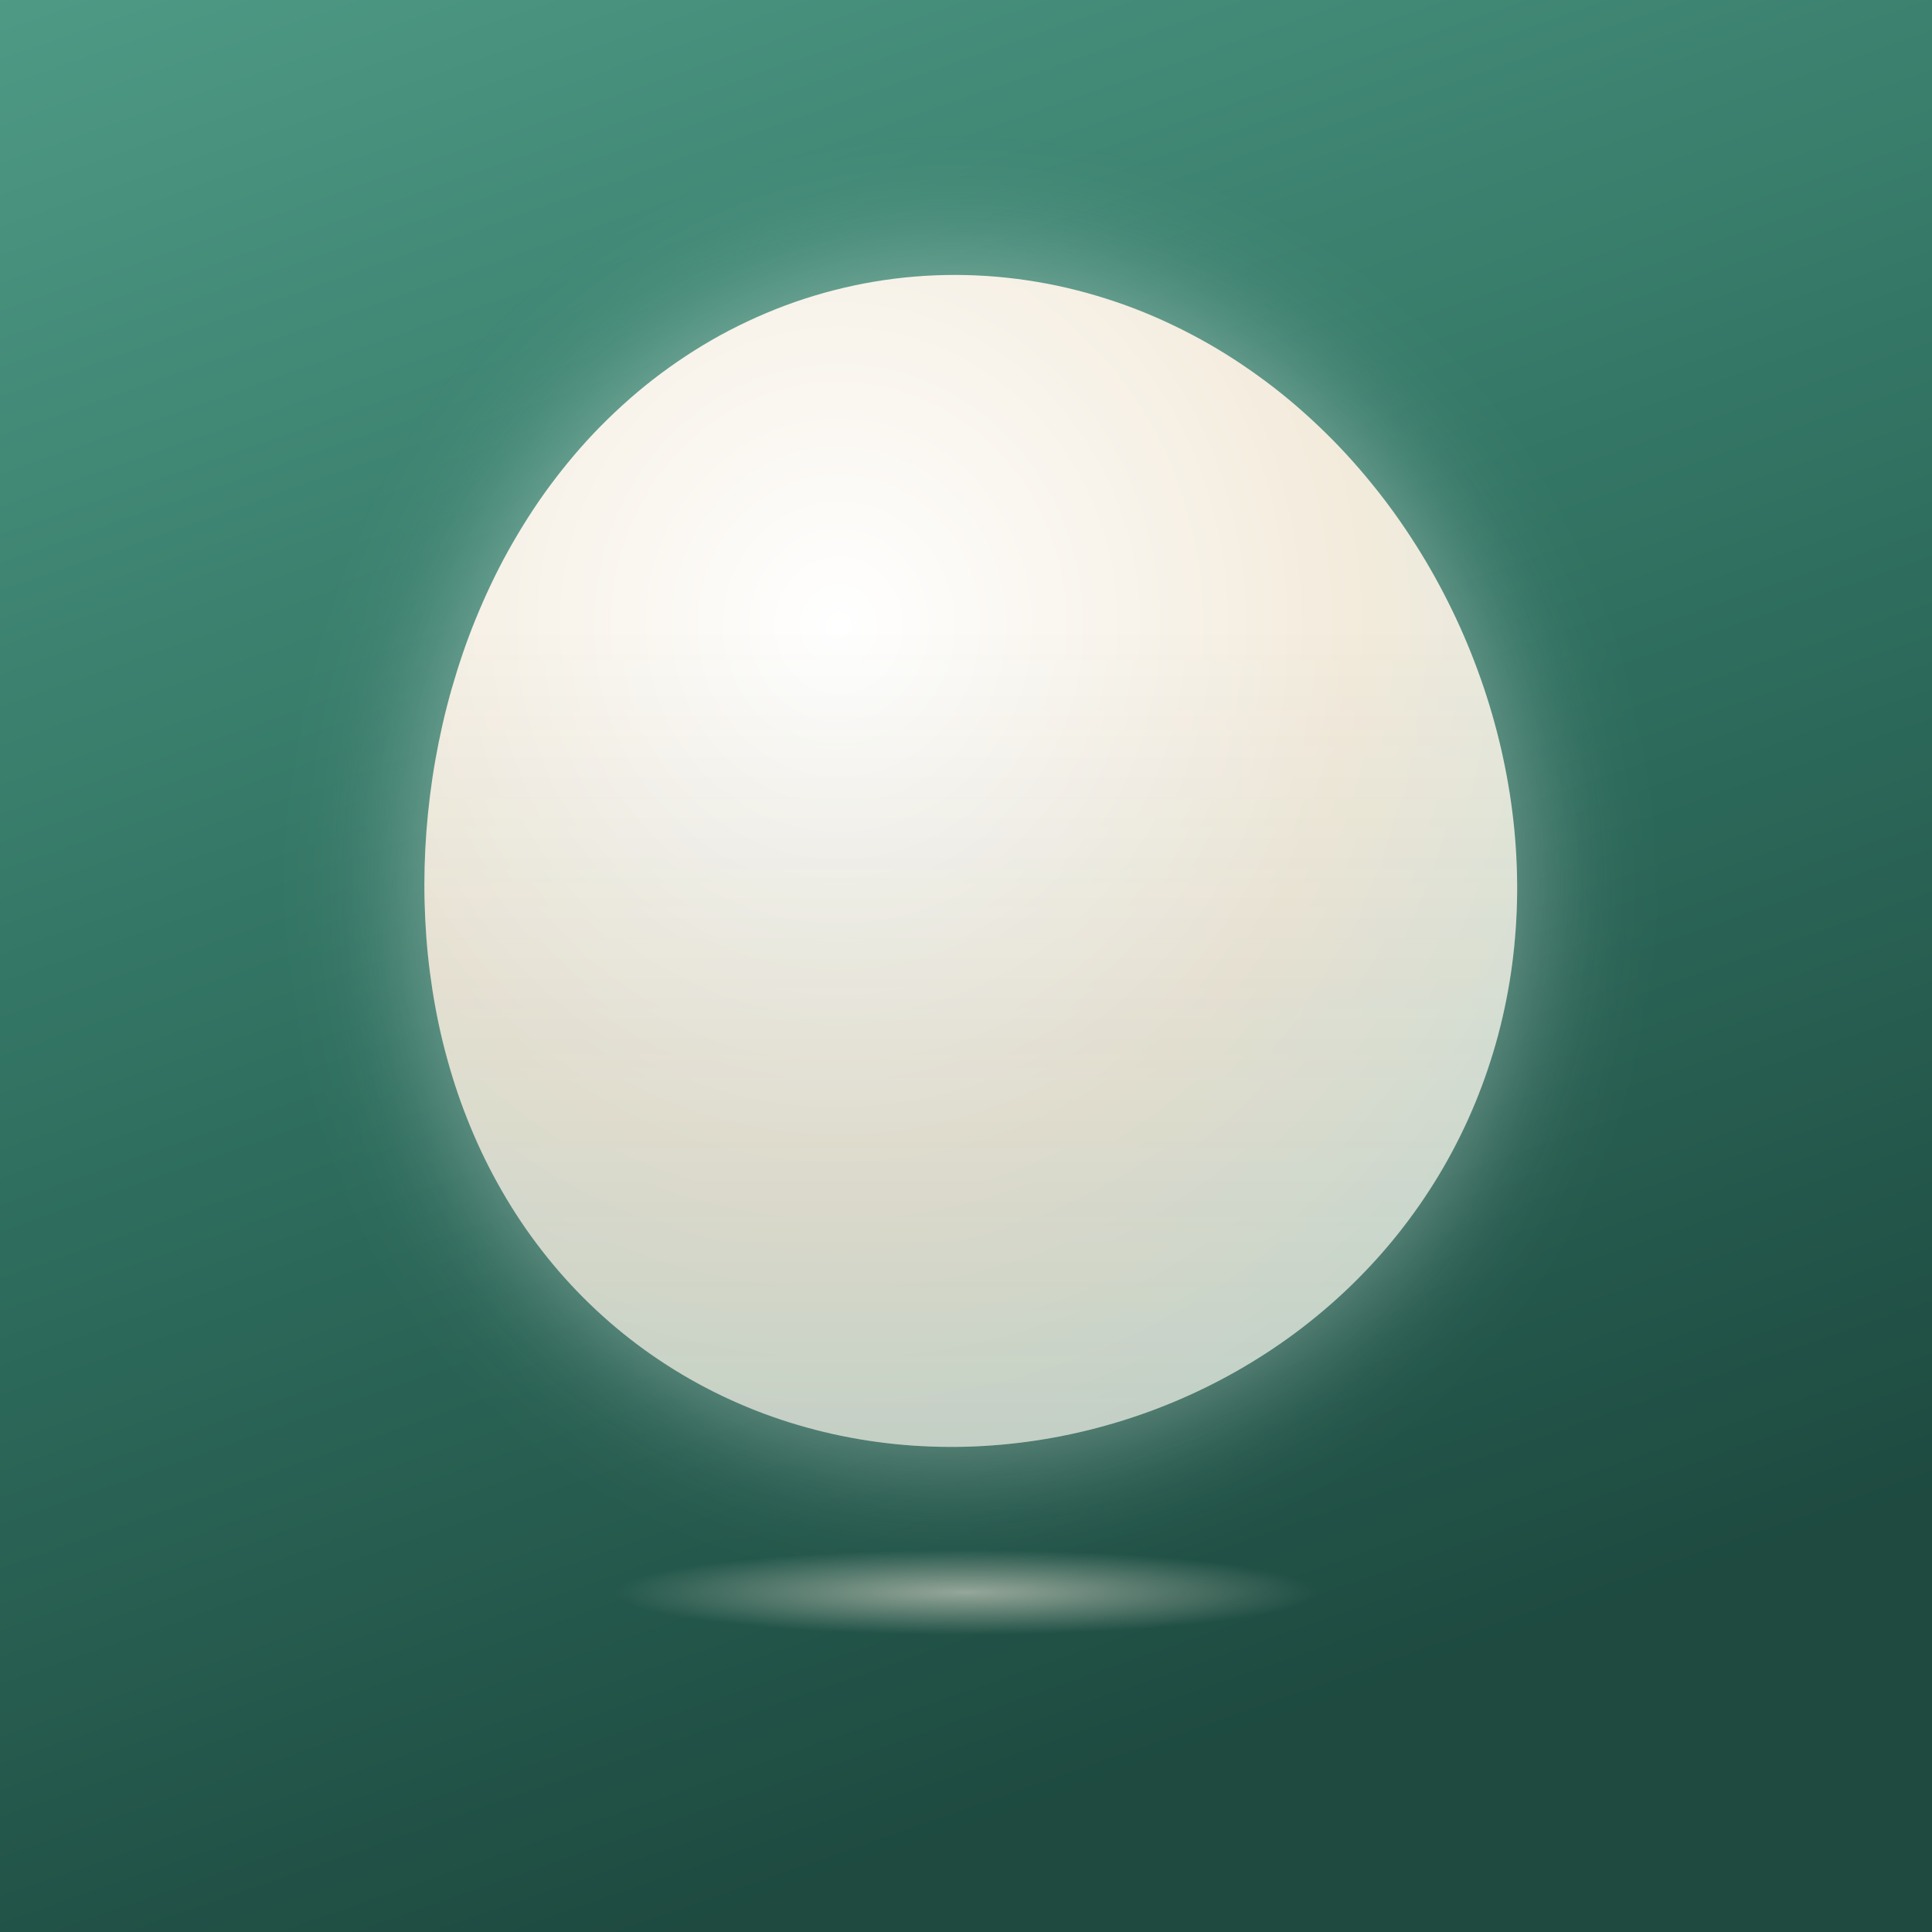
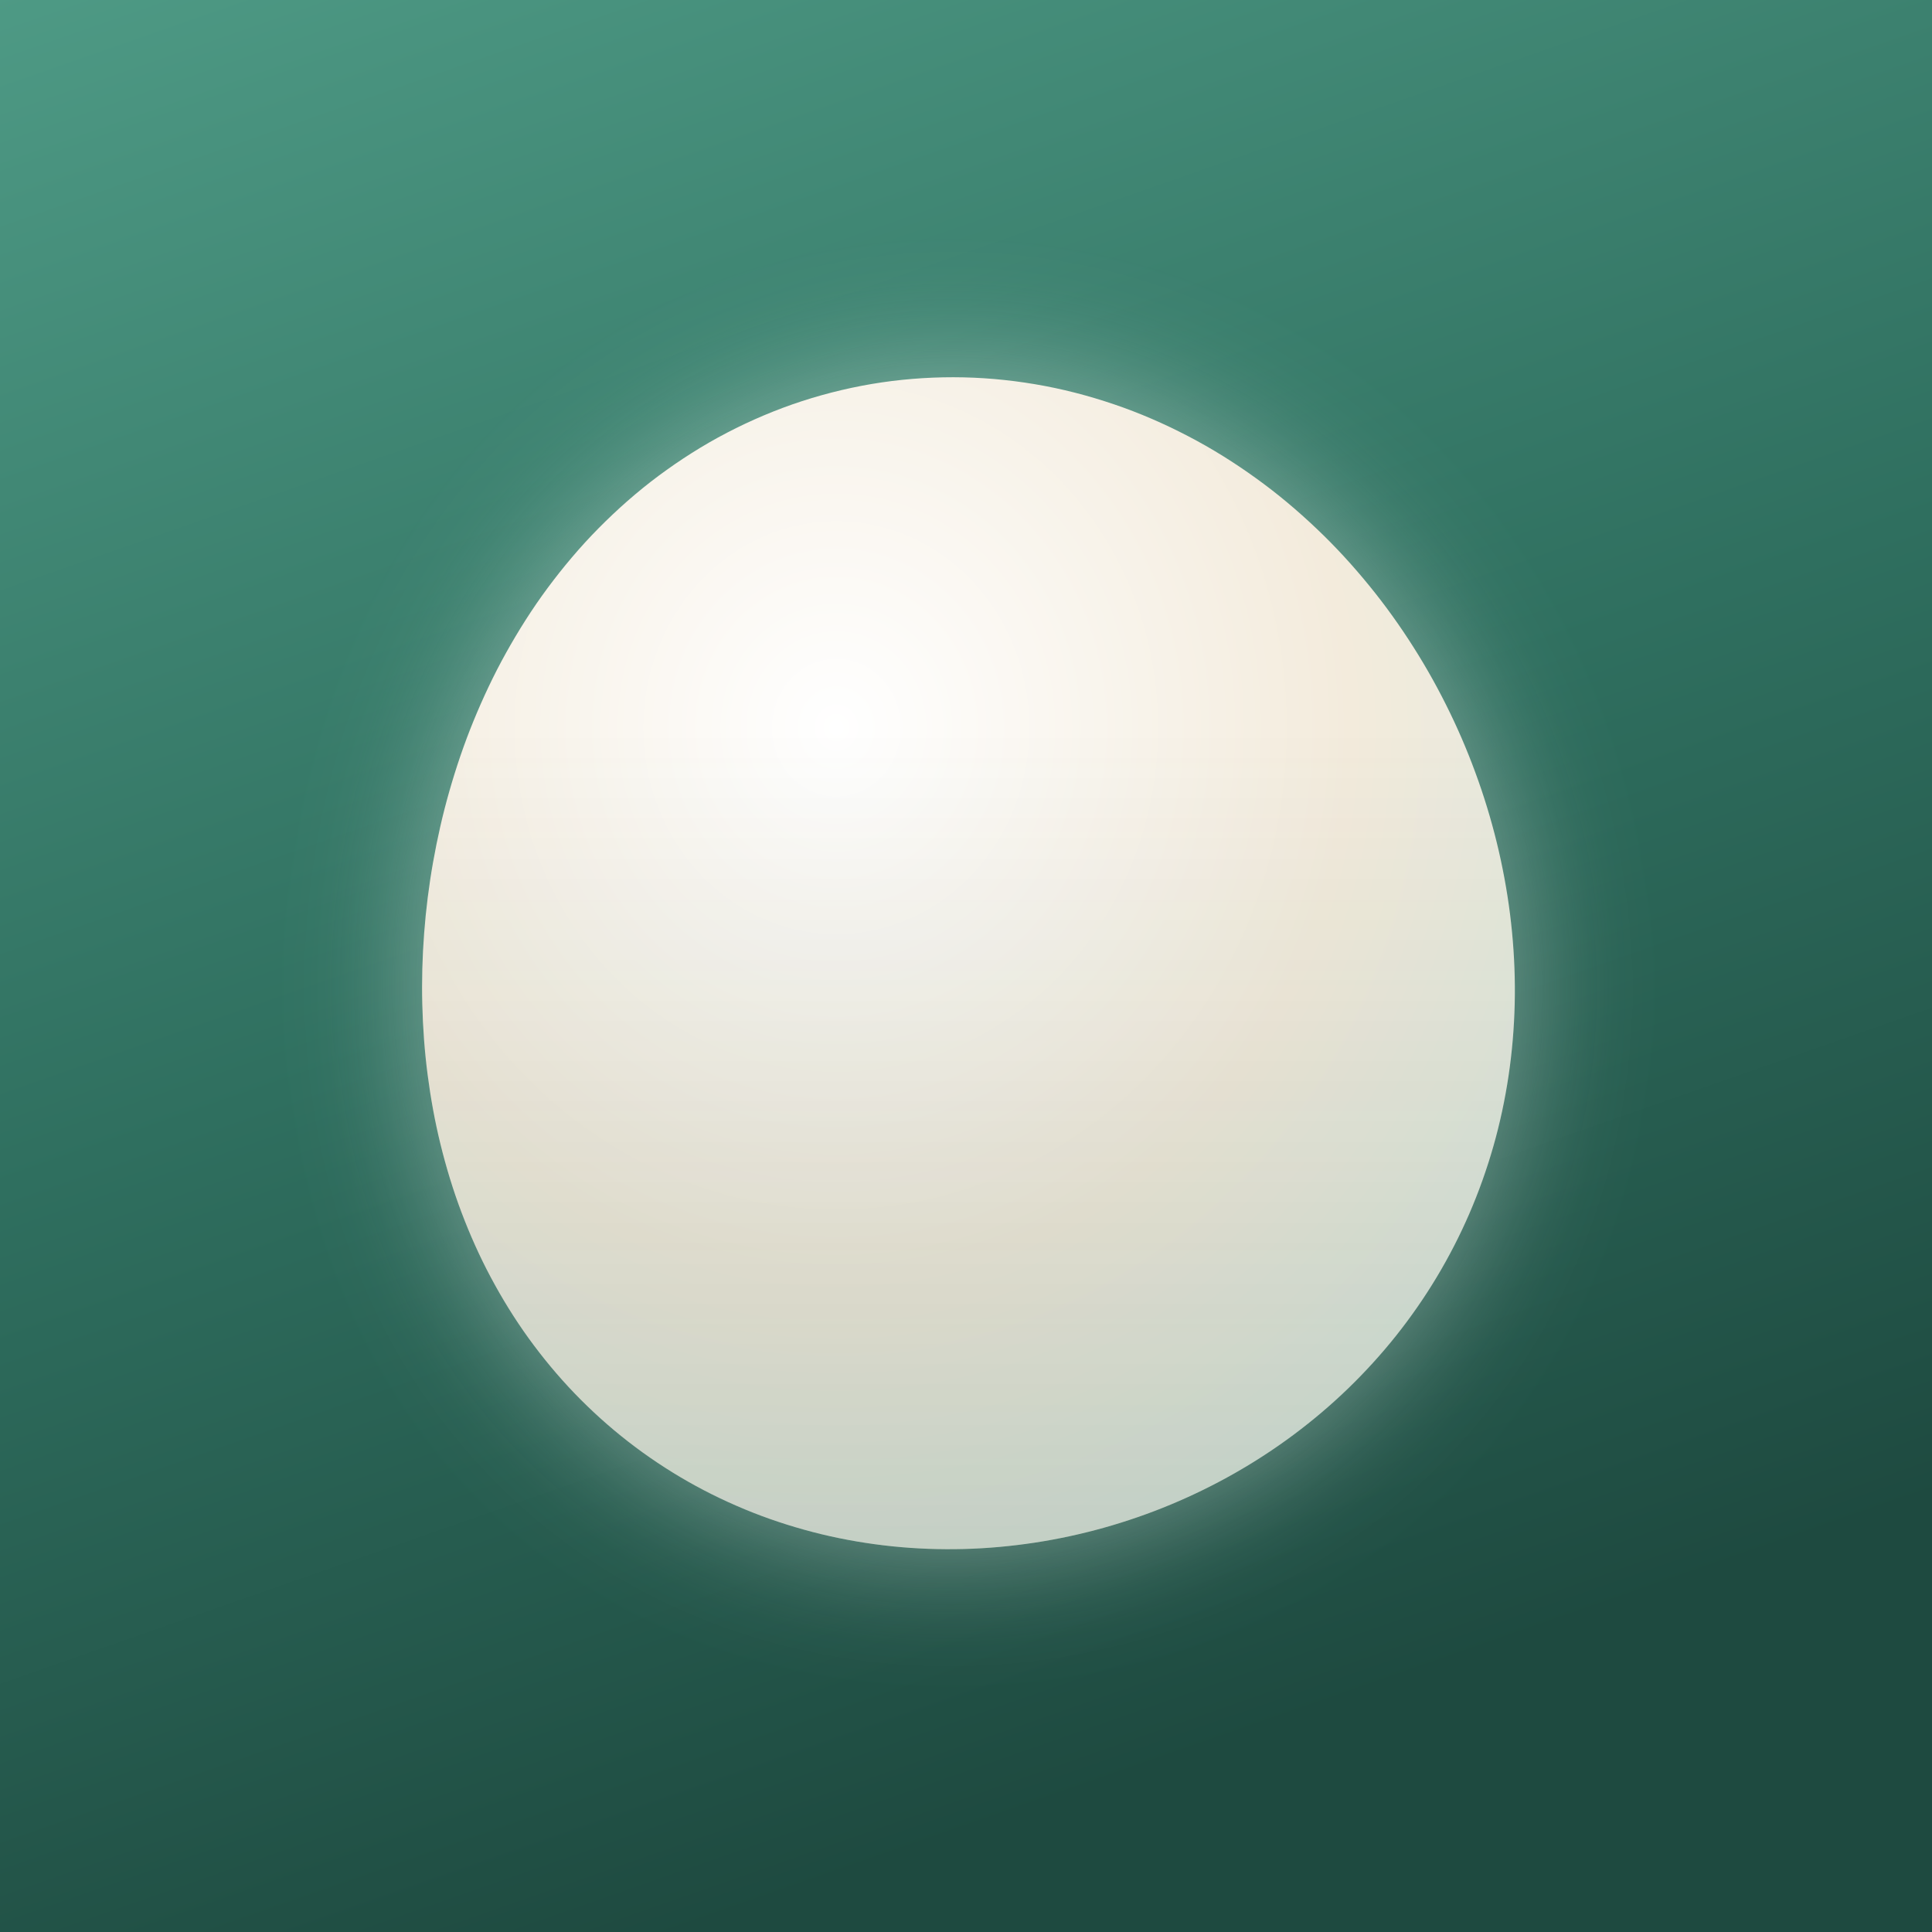
<svg xmlns="http://www.w3.org/2000/svg" width="1024" height="1024" viewBox="0 0 1024 1024">
  <defs>
    <linearGradient id="jade" x1="0" y1="0" x2="0.35" y2="1">
      <stop offset="0" stop-color="#4E9A85" />
      <stop offset="0.55" stop-color="#2F6F5F" />
      <stop offset="1" stop-color="#1E4A40" />
    </linearGradient>
    <radialGradient id="porcelain" cx="0.38" cy="0.3" r="0.85">
      <stop offset="0" stop-color="#FFFFFF" />
      <stop offset="0.55" stop-color="#F3EBDC" />
      <stop offset="1" stop-color="#D9E8DF" />
    </radialGradient>
    <radialGradient id="porcelainDark" cx="0.38" cy="0.3" r="0.85">
      <stop offset="0" stop-color="#FFFFFF" />
      <stop offset="0.5" stop-color="#F3EBDC" />
      <stop offset="1" stop-color="#9FD6C4" />
    </radialGradient>
    <radialGradient id="gray" cx="0.38" cy="0.3" r="0.85">
      <stop offset="0" stop-color="#FFFFFF" />
      <stop offset="1" stop-color="#9A9A9A" />
    </radialGradient>
    <linearGradient id="shade" x1="0" y1="0" x2="0" y2="1">
      <stop offset="0.3" stop-color="#1E4A40" stop-opacity="0" />
      <stop offset="1" stop-color="#1E4A40" stop-opacity="0.16" />
    </linearGradient>
-     <radialGradient id="refl">
-       <stop offset="0" stop-color="#F3EBDC" stop-opacity="0.55" />
-       <stop offset="1" stop-color="#F3EBDC" stop-opacity="0" />
-     </radialGradient>
    <filter id="glow" x="-50%" y="-50%" width="200%" height="200%">
      <feGaussianBlur stdDeviation="34" />
    </filter>
    <filter id="mshadow" x="-20%" y="-20%" width="140%" height="140%">
      <feDropShadow dx="0" dy="12" stdDeviation="14" flood-color="#000" flood-opacity="0.35" />
    </filter>
  </defs>
  <rect width="1024" height="1024" fill="url(#jade)" />
-   <path d="M804.04,478.00 C803.73,490.71 802.66,503.48 800.79,516.02 C798.91,528.56 796.23,541.07 792.77,553.23 C789.30,565.40 785.02,577.43 780.01,589.01 C775.00,600.60 769.17,611.93 762.68,622.73 C756.20,633.53 748.93,643.97 741.11,653.80 C733.28,663.63 724.73,673.00 715.72,681.72 C706.70,690.43 697.05,698.61 687.03,706.10 C677.00,713.59 666.42,720.47 655.56,726.65 C644.70,732.83 633.37,738.37 621.84,743.18 C610.31,747.98 598.40,752.12 586.35,755.49 C574.31,758.87 561.97,761.55 549.58,763.43 C537.19,765.31 524.57,766.46 512.00,766.79 C499.43,767.11 486.72,766.66 474.17,765.36 C461.62,764.05 449.02,761.94 436.72,758.97 C424.41,755.99 412.17,752.17 400.36,747.52 C388.56,742.86 376.94,737.34 365.90,731.05 C354.86,724.77 344.14,717.62 334.12,709.82 C324.09,702.02 314.53,693.40 305.74,684.26 C296.95,675.12 288.75,665.24 281.35,654.98 C273.95,644.73 267.24,633.85 261.32,622.73 C255.39,611.61 250.22,600.01 245.79,588.27 C241.35,576.53 237.69,564.44 234.70,552.30 C231.72,540.16 229.48,527.79 227.87,515.41 C226.26,503.02 225.35,490.51 225.04,478.00 C224.73,465.49 225.07,452.91 226.03,440.35 C226.99,427.79 228.55,415.19 230.78,402.65 C233.01,390.10 235.84,377.53 239.40,365.09 C242.96,352.64 247.16,340.19 252.16,327.98 C257.16,315.78 262.86,303.61 269.41,291.85 C275.96,280.10 283.28,268.47 291.45,257.45 C299.63,246.44 308.65,235.69 318.46,225.77 C328.27,215.86 338.96,206.39 350.31,197.95 C361.66,189.50 373.87,181.73 386.55,175.13 C399.22,168.54 412.68,162.82 426.36,158.37 C440.03,153.93 454.34,150.55 468.61,148.45 C482.89,146.35 497.58,145.46 512.00,145.79 C526.42,146.11 541.01,147.70 555.13,150.38 C569.25,153.06 583.29,157.00 596.71,161.84 C610.13,166.69 623.25,172.72 635.66,179.47 C648.06,186.22 659.98,194.01 671.15,202.35 C682.32,210.68 692.87,219.89 702.68,229.50 C712.49,239.11 721.61,249.41 730.00,260.00 C738.40,270.59 746.08,281.70 753.05,293.04 C760.02,304.37 766.28,316.10 771.84,327.98 C777.40,339.87 782.25,352.05 786.40,364.34 C790.54,376.63 793.99,389.15 796.69,401.72 C799.40,414.28 801.40,427.02 802.63,439.74 C803.85,452.45 804.35,465.29 804.04,478.00 Z" fill="#E9F6EF" opacity="0.45" filter="url(#glow)" />
-   <path d="M804.04,478.00 C803.73,490.71 802.66,503.48 800.79,516.02 C798.91,528.56 796.23,541.07 792.77,553.23 C789.30,565.40 785.02,577.43 780.01,589.01 C775.00,600.60 769.17,611.93 762.68,622.73 C756.20,633.53 748.93,643.97 741.11,653.80 C733.28,663.63 724.73,673.00 715.72,681.72 C706.70,690.43 697.05,698.61 687.03,706.10 C677.00,713.59 666.42,720.47 655.56,726.65 C644.70,732.83 633.37,738.37 621.84,743.18 C610.31,747.98 598.40,752.12 586.35,755.49 C574.31,758.87 561.97,761.55 549.58,763.43 C537.19,765.31 524.57,766.46 512.00,766.79 C499.43,767.11 486.72,766.66 474.17,765.36 C461.62,764.05 449.02,761.94 436.72,758.97 C424.41,755.99 412.17,752.17 400.36,747.52 C388.56,742.86 376.94,737.34 365.90,731.05 C354.86,724.77 344.14,717.62 334.12,709.82 C324.09,702.02 314.53,693.40 305.74,684.26 C296.95,675.12 288.75,665.24 281.35,654.98 C273.95,644.73 267.24,633.85 261.32,622.73 C255.39,611.61 250.22,600.01 245.79,588.27 C241.35,576.53 237.69,564.44 234.70,552.30 C231.72,540.16 229.48,527.79 227.87,515.41 C226.26,503.02 225.35,490.51 225.04,478.00 C224.73,465.49 225.07,452.91 226.03,440.35 C226.99,427.79 228.55,415.19 230.78,402.65 C233.01,390.10 235.84,377.53 239.40,365.09 C242.96,352.64 247.16,340.19 252.16,327.98 C257.16,315.78 262.86,303.61 269.41,291.85 C275.96,280.10 283.28,268.47 291.45,257.45 C299.63,246.44 308.65,235.69 318.46,225.77 C328.27,215.86 338.96,206.39 350.31,197.95 C361.66,189.50 373.87,181.73 386.55,175.13 C399.22,168.54 412.68,162.82 426.36,158.37 C440.03,153.93 454.34,150.55 468.61,148.45 C482.89,146.35 497.58,145.46 512.00,145.79 C526.42,146.11 541.01,147.70 555.13,150.38 C569.25,153.06 583.29,157.00 596.71,161.84 C610.13,166.69 623.25,172.72 635.66,179.47 C648.06,186.22 659.98,194.01 671.15,202.35 C682.32,210.68 692.87,219.89 702.68,229.50 C712.49,239.11 721.61,249.41 730.00,260.00 C738.40,270.59 746.08,281.70 753.05,293.04 C760.02,304.37 766.28,316.10 771.84,327.98 C777.40,339.87 782.25,352.05 786.40,364.34 C790.54,376.63 793.99,389.15 796.69,401.72 C799.40,414.28 801.40,427.02 802.63,439.74 C803.85,452.45 804.35,465.29 804.04,478.00 Z" fill="url(#porcelain)" />
-   <path d="M804.04,478.00 C803.73,490.71 802.66,503.48 800.79,516.02 C798.91,528.56 796.23,541.07 792.77,553.23 C789.30,565.40 785.02,577.43 780.01,589.01 C775.00,600.60 769.17,611.93 762.68,622.73 C756.20,633.53 748.93,643.97 741.11,653.80 C733.28,663.63 724.73,673.00 715.72,681.72 C706.70,690.43 697.05,698.61 687.03,706.10 C677.00,713.59 666.42,720.47 655.56,726.65 C644.70,732.83 633.37,738.37 621.84,743.18 C610.31,747.98 598.40,752.12 586.35,755.49 C574.31,758.87 561.97,761.55 549.58,763.43 C537.19,765.31 524.57,766.46 512.00,766.79 C499.43,767.11 486.72,766.66 474.17,765.36 C461.62,764.05 449.02,761.94 436.72,758.97 C424.41,755.99 412.17,752.17 400.36,747.52 C388.56,742.86 376.94,737.34 365.90,731.05 C354.86,724.77 344.14,717.62 334.12,709.82 C324.09,702.02 314.53,693.40 305.74,684.26 C296.95,675.12 288.75,665.24 281.35,654.98 C273.95,644.73 267.24,633.85 261.32,622.73 C255.39,611.61 250.22,600.01 245.79,588.27 C241.35,576.53 237.69,564.44 234.70,552.30 C231.72,540.16 229.48,527.79 227.87,515.41 C226.26,503.02 225.35,490.51 225.04,478.00 C224.73,465.49 225.07,452.91 226.03,440.35 C226.99,427.79 228.55,415.19 230.78,402.65 C233.01,390.10 235.84,377.53 239.40,365.09 C242.96,352.64 247.16,340.19 252.16,327.98 C257.16,315.78 262.86,303.61 269.41,291.85 C275.96,280.10 283.28,268.47 291.45,257.45 C299.63,246.44 308.65,235.69 318.46,225.77 C328.27,215.86 338.96,206.39 350.31,197.95 C361.66,189.50 373.87,181.73 386.55,175.13 C399.22,168.54 412.68,162.82 426.36,158.37 C440.03,153.93 454.34,150.55 468.61,148.45 C482.89,146.35 497.58,145.46 512.00,145.79 C526.42,146.11 541.01,147.70 555.13,150.38 C569.25,153.06 583.29,157.00 596.71,161.84 C610.13,166.69 623.25,172.72 635.66,179.47 C648.06,186.22 659.98,194.01 671.15,202.35 C682.32,210.68 692.87,219.89 702.68,229.50 C712.49,239.11 721.61,249.41 730.00,260.00 C738.40,270.59 746.08,281.70 753.05,293.04 C760.02,304.37 766.28,316.10 771.84,327.98 C777.40,339.87 782.25,352.05 786.40,364.34 C790.54,376.63 793.99,389.15 796.69,401.72 C799.40,414.28 801.40,427.02 802.63,439.74 C803.85,452.45 804.35,465.29 804.04,478.00 Z" fill="url(#shade)" />
-   <ellipse cx="512" cy="844.0" rx="186.0" ry="22.5" fill="url(#refl)" />
+   <path d="M802.82,532.22 C802.51,544.93 801.44,557.70 799.56,570.24 C797.69,582.78 795.01,595.29 791.55,607.45 C788.08,619.62 783.80,631.65 778.79,643.23 C773.77,654.82 767.95,666.16 761.46,676.95 C754.98,687.75 747.71,698.19 739.89,708.02 C732.06,717.85 723.51,727.22 714.50,735.94 C705.48,744.66 695.83,752.83 685.80,760.32 C675.78,767.81 665.20,774.70 654.34,780.87 C643.48,787.05 632.15,792.59 620.62,797.40 C609.09,802.21 597.18,806.34 585.13,809.72 C573.09,813.09 560.75,815.77 548.36,817.65 C535.96,819.53 523.35,820.69 510.78,821.01 C498.21,821.33 485.50,820.88 472.95,819.58 C460.40,818.28 447.80,816.16 435.49,813.19 C423.19,810.21 410.95,806.39 399.14,801.74 C387.34,797.08 375.72,791.56 364.68,785.28 C353.64,778.99 342.92,771.84 332.90,764.04 C322.87,756.24 313.31,747.62 304.52,738.48 C295.73,729.34 287.53,719.46 280.13,709.21 C272.72,698.95 266.02,688.07 260.10,676.95 C254.17,665.83 249.00,654.23 244.57,642.49 C240.13,630.75 236.47,618.67 233.48,606.52 C230.50,594.38 228.26,582.01 226.65,569.63 C225.04,557.24 224.13,544.73 223.82,532.22 C223.51,519.71 223.85,507.13 224.81,494.57 C225.76,482.01 227.33,469.41 229.56,456.87 C231.79,444.32 234.62,431.75 238.18,419.31 C241.74,406.86 245.94,394.41 250.94,382.20 C255.94,370.00 261.64,357.83 268.19,346.07 C274.74,334.32 282.06,322.69 290.23,311.68 C298.41,300.66 307.43,289.91 317.24,280.00 C327.05,270.08 337.74,260.61 349.09,252.17 C360.44,243.73 372.65,235.95 385.33,229.35 C398.00,222.76 411.46,217.04 425.14,212.59 C438.81,208.15 453.12,204.77 467.39,202.67 C481.67,200.58 496.36,199.69 510.78,200.01 C525.20,200.33 539.79,201.92 553.91,204.60 C568.03,207.28 582.07,211.22 595.49,216.06 C608.91,220.91 622.03,226.94 634.44,233.69 C646.84,240.44 658.76,248.23 669.93,256.57 C681.10,264.91 691.65,274.11 701.46,283.72 C711.27,293.33 720.39,303.63 728.78,314.22 C737.18,324.81 744.86,335.93 751.83,347.26 C758.80,358.59 765.06,370.32 770.62,382.20 C776.18,394.09 781.03,406.27 785.18,418.56 C789.32,430.85 792.77,443.37 795.47,455.94 C798.18,468.50 800.18,481.25 801.40,493.96 C802.63,506.67 803.13,519.51 802.82,532.22 Z" fill="#E9F6EF" opacity="0.45" filter="url(#glow)" />
+   <path d="M802.82,532.22 C802.51,544.93 801.44,557.70 799.56,570.24 C797.69,582.78 795.01,595.29 791.55,607.45 C788.08,619.62 783.80,631.65 778.79,643.23 C773.77,654.82 767.95,666.16 761.46,676.95 C754.98,687.75 747.71,698.19 739.89,708.02 C732.06,717.85 723.51,727.22 714.50,735.94 C705.48,744.66 695.83,752.83 685.80,760.32 C675.78,767.81 665.20,774.70 654.34,780.87 C643.48,787.05 632.15,792.59 620.62,797.40 C609.09,802.21 597.18,806.34 585.13,809.72 C573.09,813.09 560.75,815.77 548.36,817.65 C535.96,819.53 523.35,820.69 510.78,821.01 C498.21,821.33 485.50,820.88 472.95,819.58 C460.40,818.28 447.80,816.16 435.49,813.19 C423.19,810.21 410.95,806.39 399.14,801.74 C387.34,797.08 375.72,791.56 364.68,785.28 C353.64,778.99 342.92,771.84 332.90,764.04 C322.87,756.24 313.31,747.62 304.52,738.48 C295.73,729.34 287.53,719.46 280.13,709.21 C272.72,698.95 266.02,688.07 260.10,676.95 C254.17,665.83 249.00,654.23 244.57,642.49 C240.13,630.75 236.47,618.67 233.48,606.52 C230.50,594.38 228.26,582.01 226.65,569.63 C225.04,557.24 224.13,544.73 223.82,532.22 C223.51,519.71 223.85,507.13 224.81,494.57 C225.76,482.01 227.33,469.41 229.56,456.87 C231.79,444.32 234.62,431.75 238.18,419.31 C241.74,406.86 245.94,394.41 250.94,382.20 C255.94,370.00 261.64,357.83 268.19,346.07 C274.74,334.32 282.06,322.69 290.23,311.68 C298.41,300.66 307.43,289.91 317.24,280.00 C327.05,270.08 337.74,260.61 349.09,252.17 C360.44,243.73 372.65,235.95 385.33,229.35 C398.00,222.76 411.46,217.04 425.14,212.59 C438.81,208.15 453.12,204.77 467.39,202.67 C481.67,200.58 496.36,199.69 510.78,200.01 C525.20,200.33 539.79,201.92 553.91,204.60 C568.03,207.28 582.07,211.22 595.49,216.06 C608.91,220.91 622.03,226.94 634.44,233.69 C646.84,240.44 658.76,248.23 669.93,256.57 C681.10,264.91 691.65,274.11 701.46,283.72 C711.27,293.33 720.39,303.63 728.78,314.22 C737.18,324.81 744.86,335.93 751.83,347.26 C758.80,358.59 765.06,370.32 770.62,382.20 C776.18,394.09 781.03,406.27 785.18,418.56 C789.32,430.85 792.77,443.37 795.47,455.94 C798.18,468.50 800.18,481.25 801.40,493.96 C802.63,506.67 803.13,519.51 802.82,532.22 Z" fill="url(#porcelain)" />
+   <path d="M802.82,532.22 C802.51,544.93 801.44,557.70 799.56,570.24 C797.69,582.78 795.01,595.29 791.55,607.45 C788.08,619.62 783.80,631.65 778.79,643.23 C773.77,654.82 767.95,666.16 761.46,676.95 C754.98,687.75 747.71,698.19 739.89,708.02 C732.06,717.85 723.51,727.22 714.50,735.94 C705.48,744.66 695.83,752.83 685.80,760.32 C675.78,767.81 665.20,774.70 654.34,780.87 C643.48,787.05 632.15,792.59 620.62,797.40 C609.09,802.21 597.18,806.34 585.13,809.72 C573.09,813.09 560.75,815.77 548.36,817.65 C535.96,819.53 523.35,820.69 510.78,821.01 C498.21,821.33 485.50,820.88 472.95,819.58 C460.40,818.28 447.80,816.16 435.49,813.19 C423.19,810.21 410.95,806.39 399.14,801.74 C387.34,797.08 375.72,791.56 364.68,785.28 C353.64,778.99 342.92,771.84 332.90,764.04 C322.87,756.24 313.31,747.62 304.52,738.48 C295.73,729.34 287.53,719.46 280.13,709.21 C272.72,698.95 266.02,688.07 260.10,676.95 C254.17,665.83 249.00,654.23 244.57,642.49 C240.13,630.75 236.47,618.67 233.48,606.52 C230.50,594.38 228.26,582.01 226.65,569.63 C225.04,557.24 224.13,544.73 223.82,532.22 C223.51,519.71 223.85,507.13 224.81,494.57 C225.76,482.01 227.33,469.41 229.56,456.87 C231.79,444.32 234.62,431.75 238.18,419.31 C241.74,406.86 245.94,394.41 250.94,382.20 C255.94,370.00 261.64,357.83 268.19,346.07 C274.74,334.32 282.06,322.69 290.23,311.68 C298.41,300.66 307.43,289.91 317.24,280.00 C327.05,270.08 337.74,260.61 349.09,252.17 C360.44,243.73 372.65,235.95 385.33,229.35 C398.00,222.76 411.46,217.04 425.14,212.59 C438.81,208.15 453.12,204.77 467.39,202.67 C481.67,200.58 496.36,199.69 510.78,200.01 C525.20,200.33 539.79,201.92 553.91,204.60 C568.03,207.28 582.07,211.22 595.49,216.06 C608.91,220.91 622.03,226.94 634.44,233.69 C646.84,240.44 658.76,248.23 669.93,256.57 C681.10,264.91 691.65,274.11 701.46,283.72 C711.27,293.33 720.39,303.63 728.78,314.22 C737.18,324.81 744.86,335.93 751.83,347.26 C758.80,358.59 765.06,370.32 770.62,382.20 C776.18,394.09 781.03,406.27 785.18,418.56 C789.32,430.85 792.77,443.37 795.47,455.94 C798.18,468.50 800.18,481.25 801.40,493.96 C802.63,506.67 803.13,519.51 802.82,532.22 Z" fill="url(#shade)" />
</svg>
